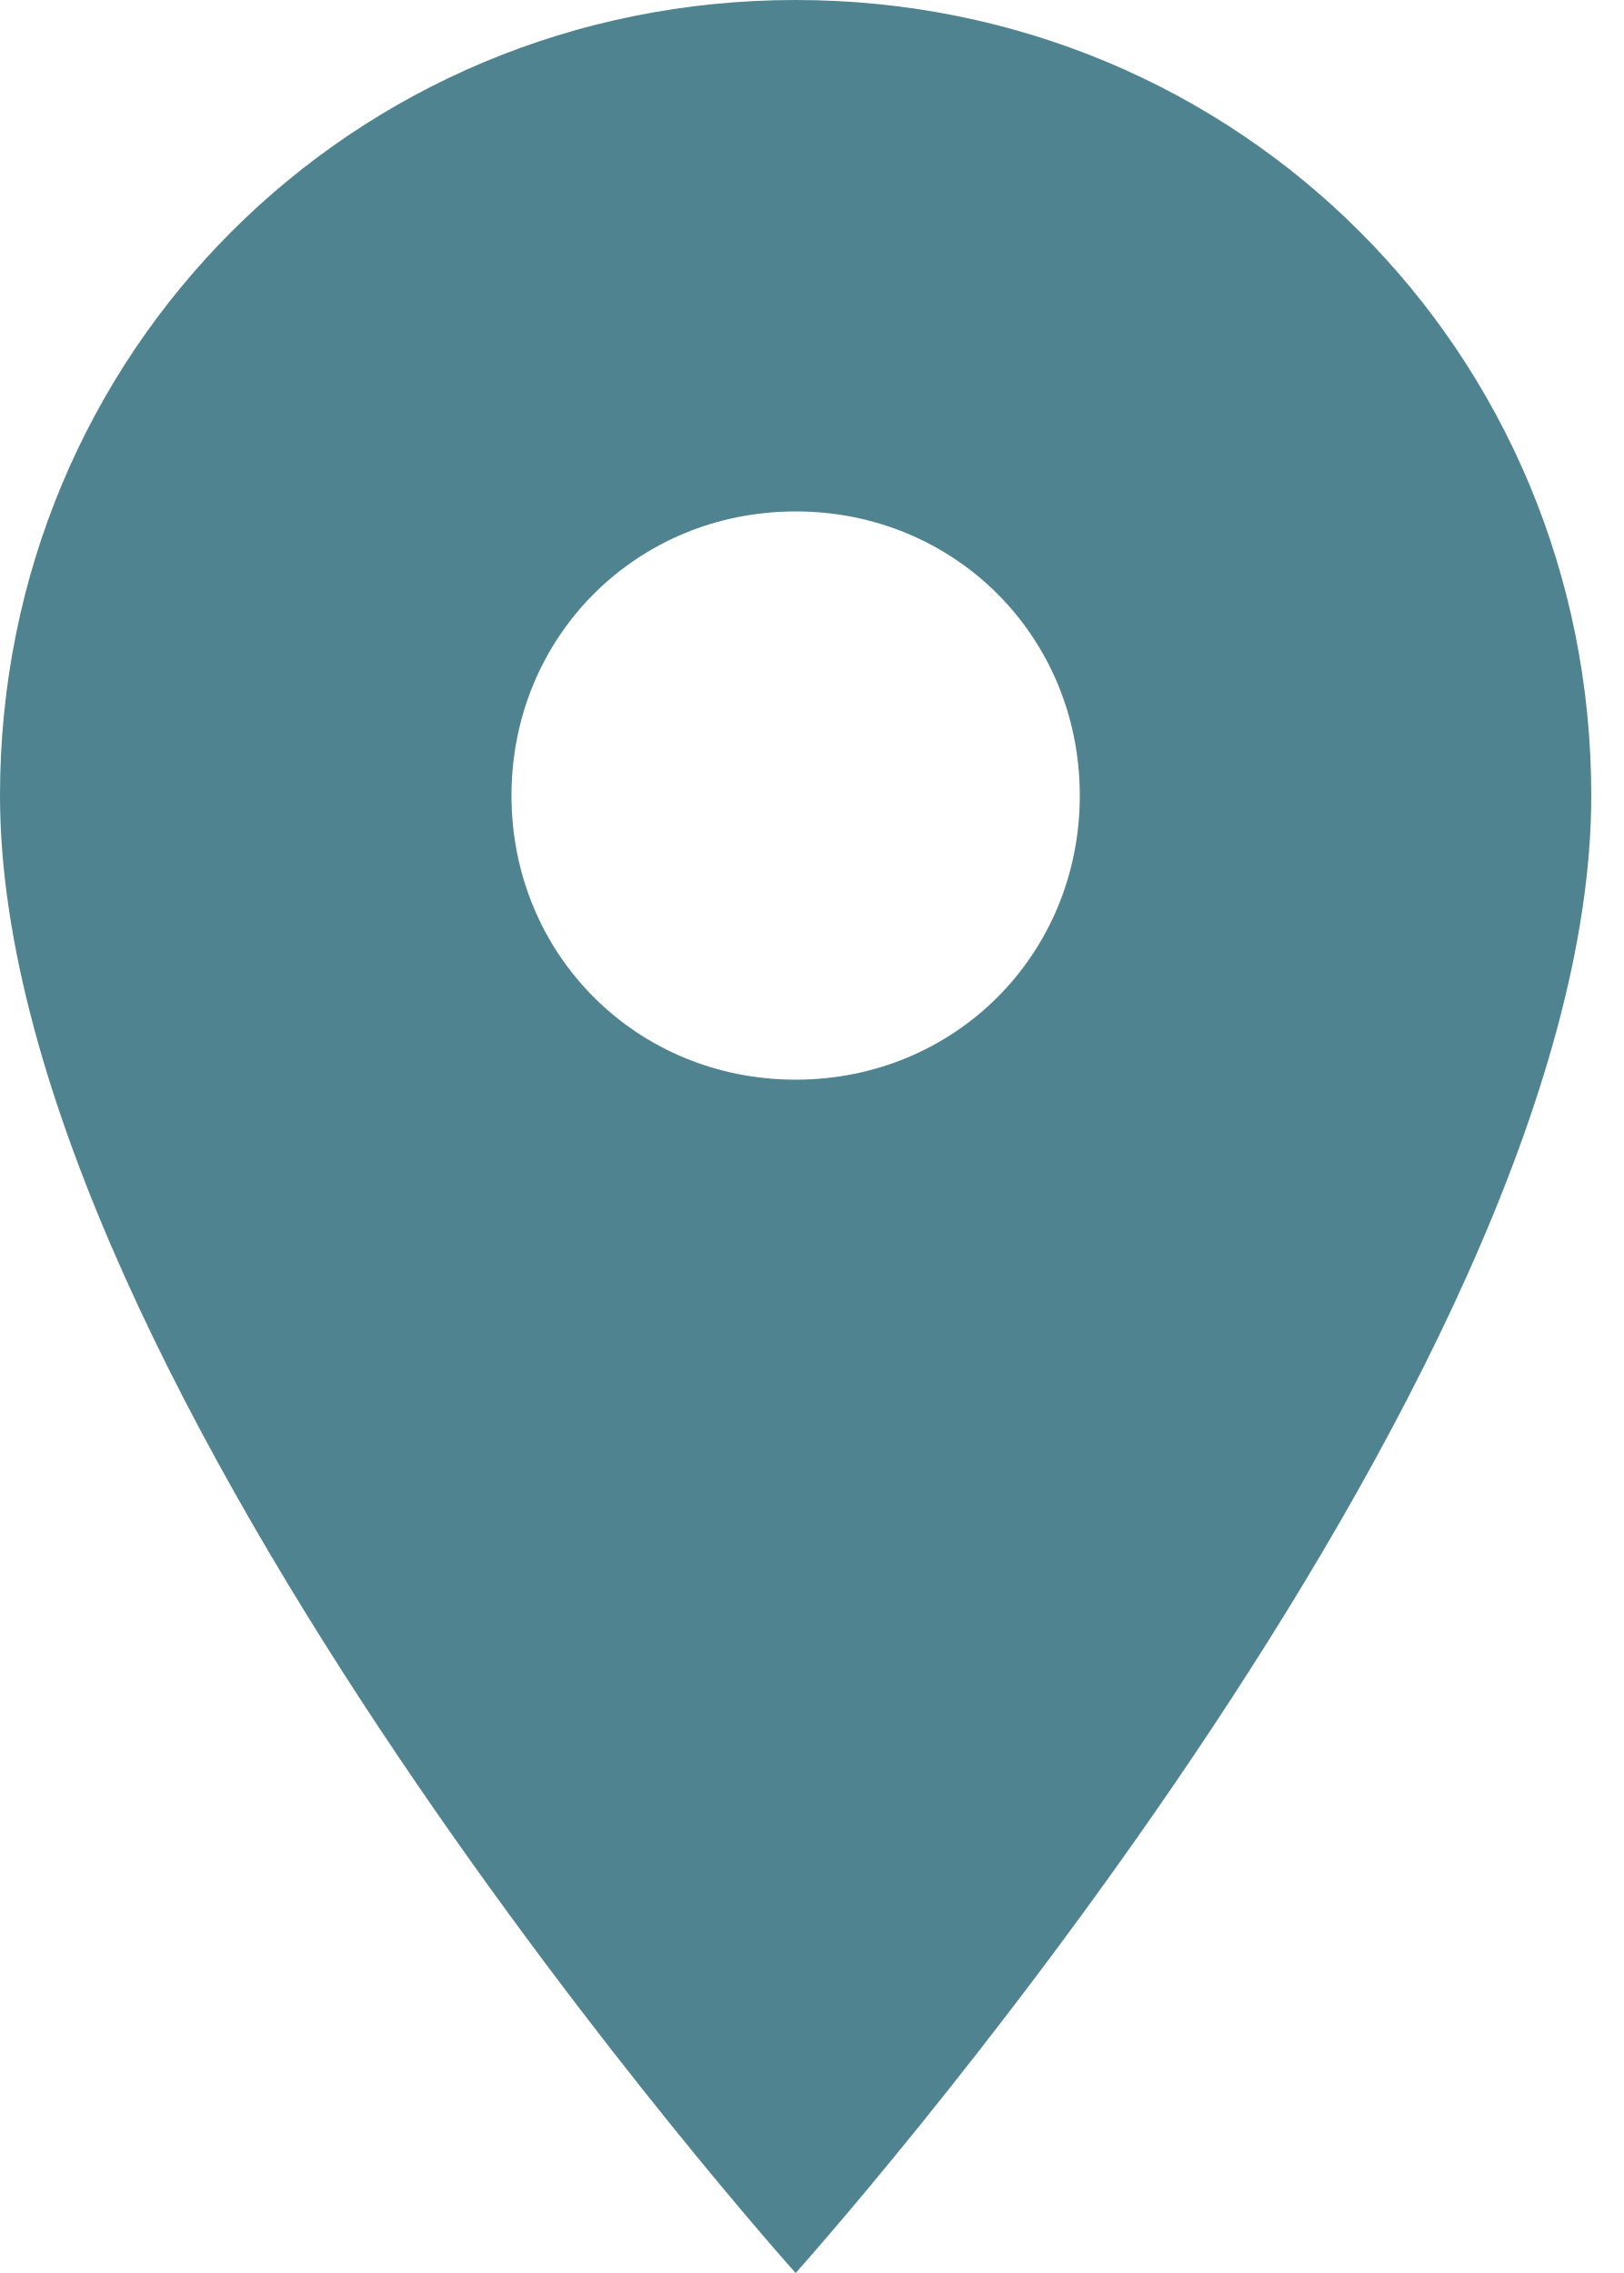
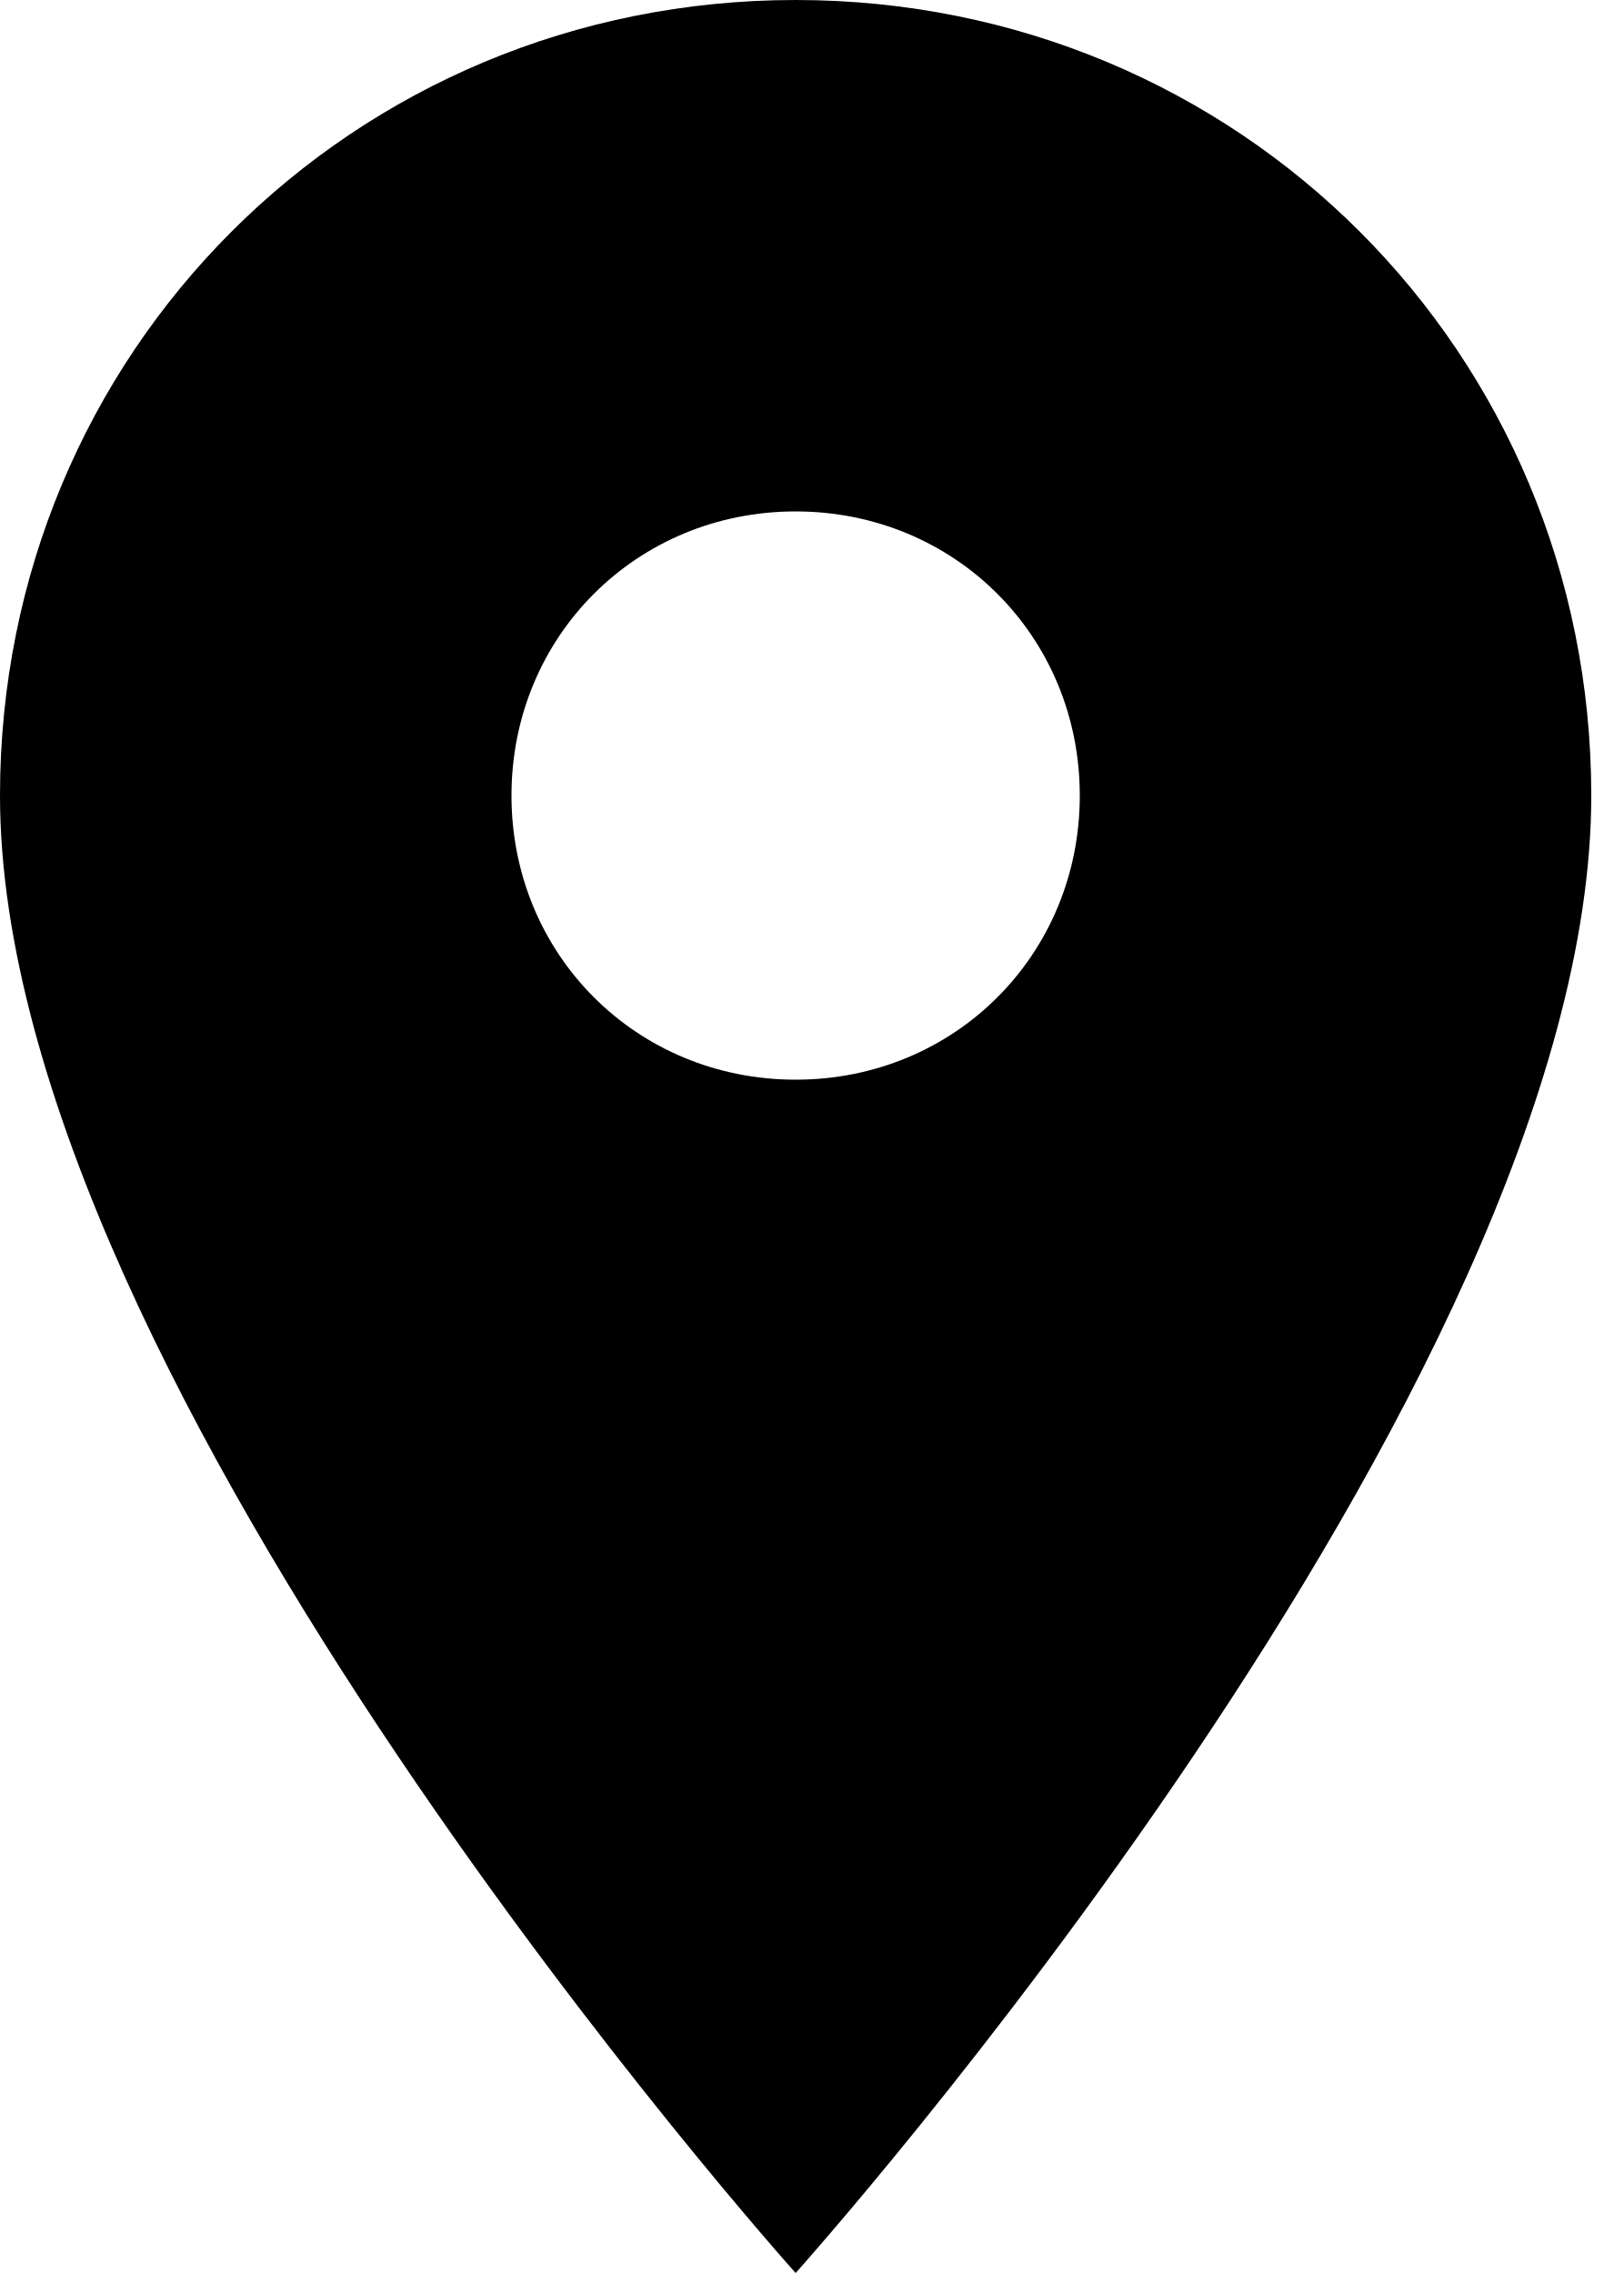
<svg xmlns="http://www.w3.org/2000/svg" width="10px" height="14px" viewBox="0 0 10 14" version="1.1">
  <defs />
-   <g id="Owner-detail" stroke="none" stroke-width="1" fill="none" fill-rule="evenodd">
-     <g id="my-owner-detail" transform="translate(-166, -1213)" fill="#4F8390">
+   <g id="Owner-detail" stroke="none" stroke-width="1">
+     <g id="my-owner-detail" transform="translate(-166, -1213)">
      <g id="OWNER-DETAILS" transform="translate(0, 1116)">
        <g id="Group-Copy" transform="translate(164, 64)">
          <g id="Location" transform="translate(2, 31)">
            <path d="M4.9,2 C2.17,2 0,4.17 0,6.9 C0,10.54 4.9,16 4.9,16 C4.9,16 9.8,10.54 9.8,6.9 C9.8,4.17 7.63,2 4.9,2 L4.9,2 L4.9,2 Z M4.9,8.65 C3.92,8.65 3.15,7.88 3.15,6.9 C3.15,5.92 3.92,5.15 4.9,5.15 C5.88,5.15 6.65,5.92 6.65,6.9 C6.65,7.88 5.88,8.65 4.9,8.65 L4.9,8.65 L4.9,8.65 Z" id="Location_icon-Copy-8" />
          </g>
        </g>
      </g>
    </g>
  </g>
</svg>
